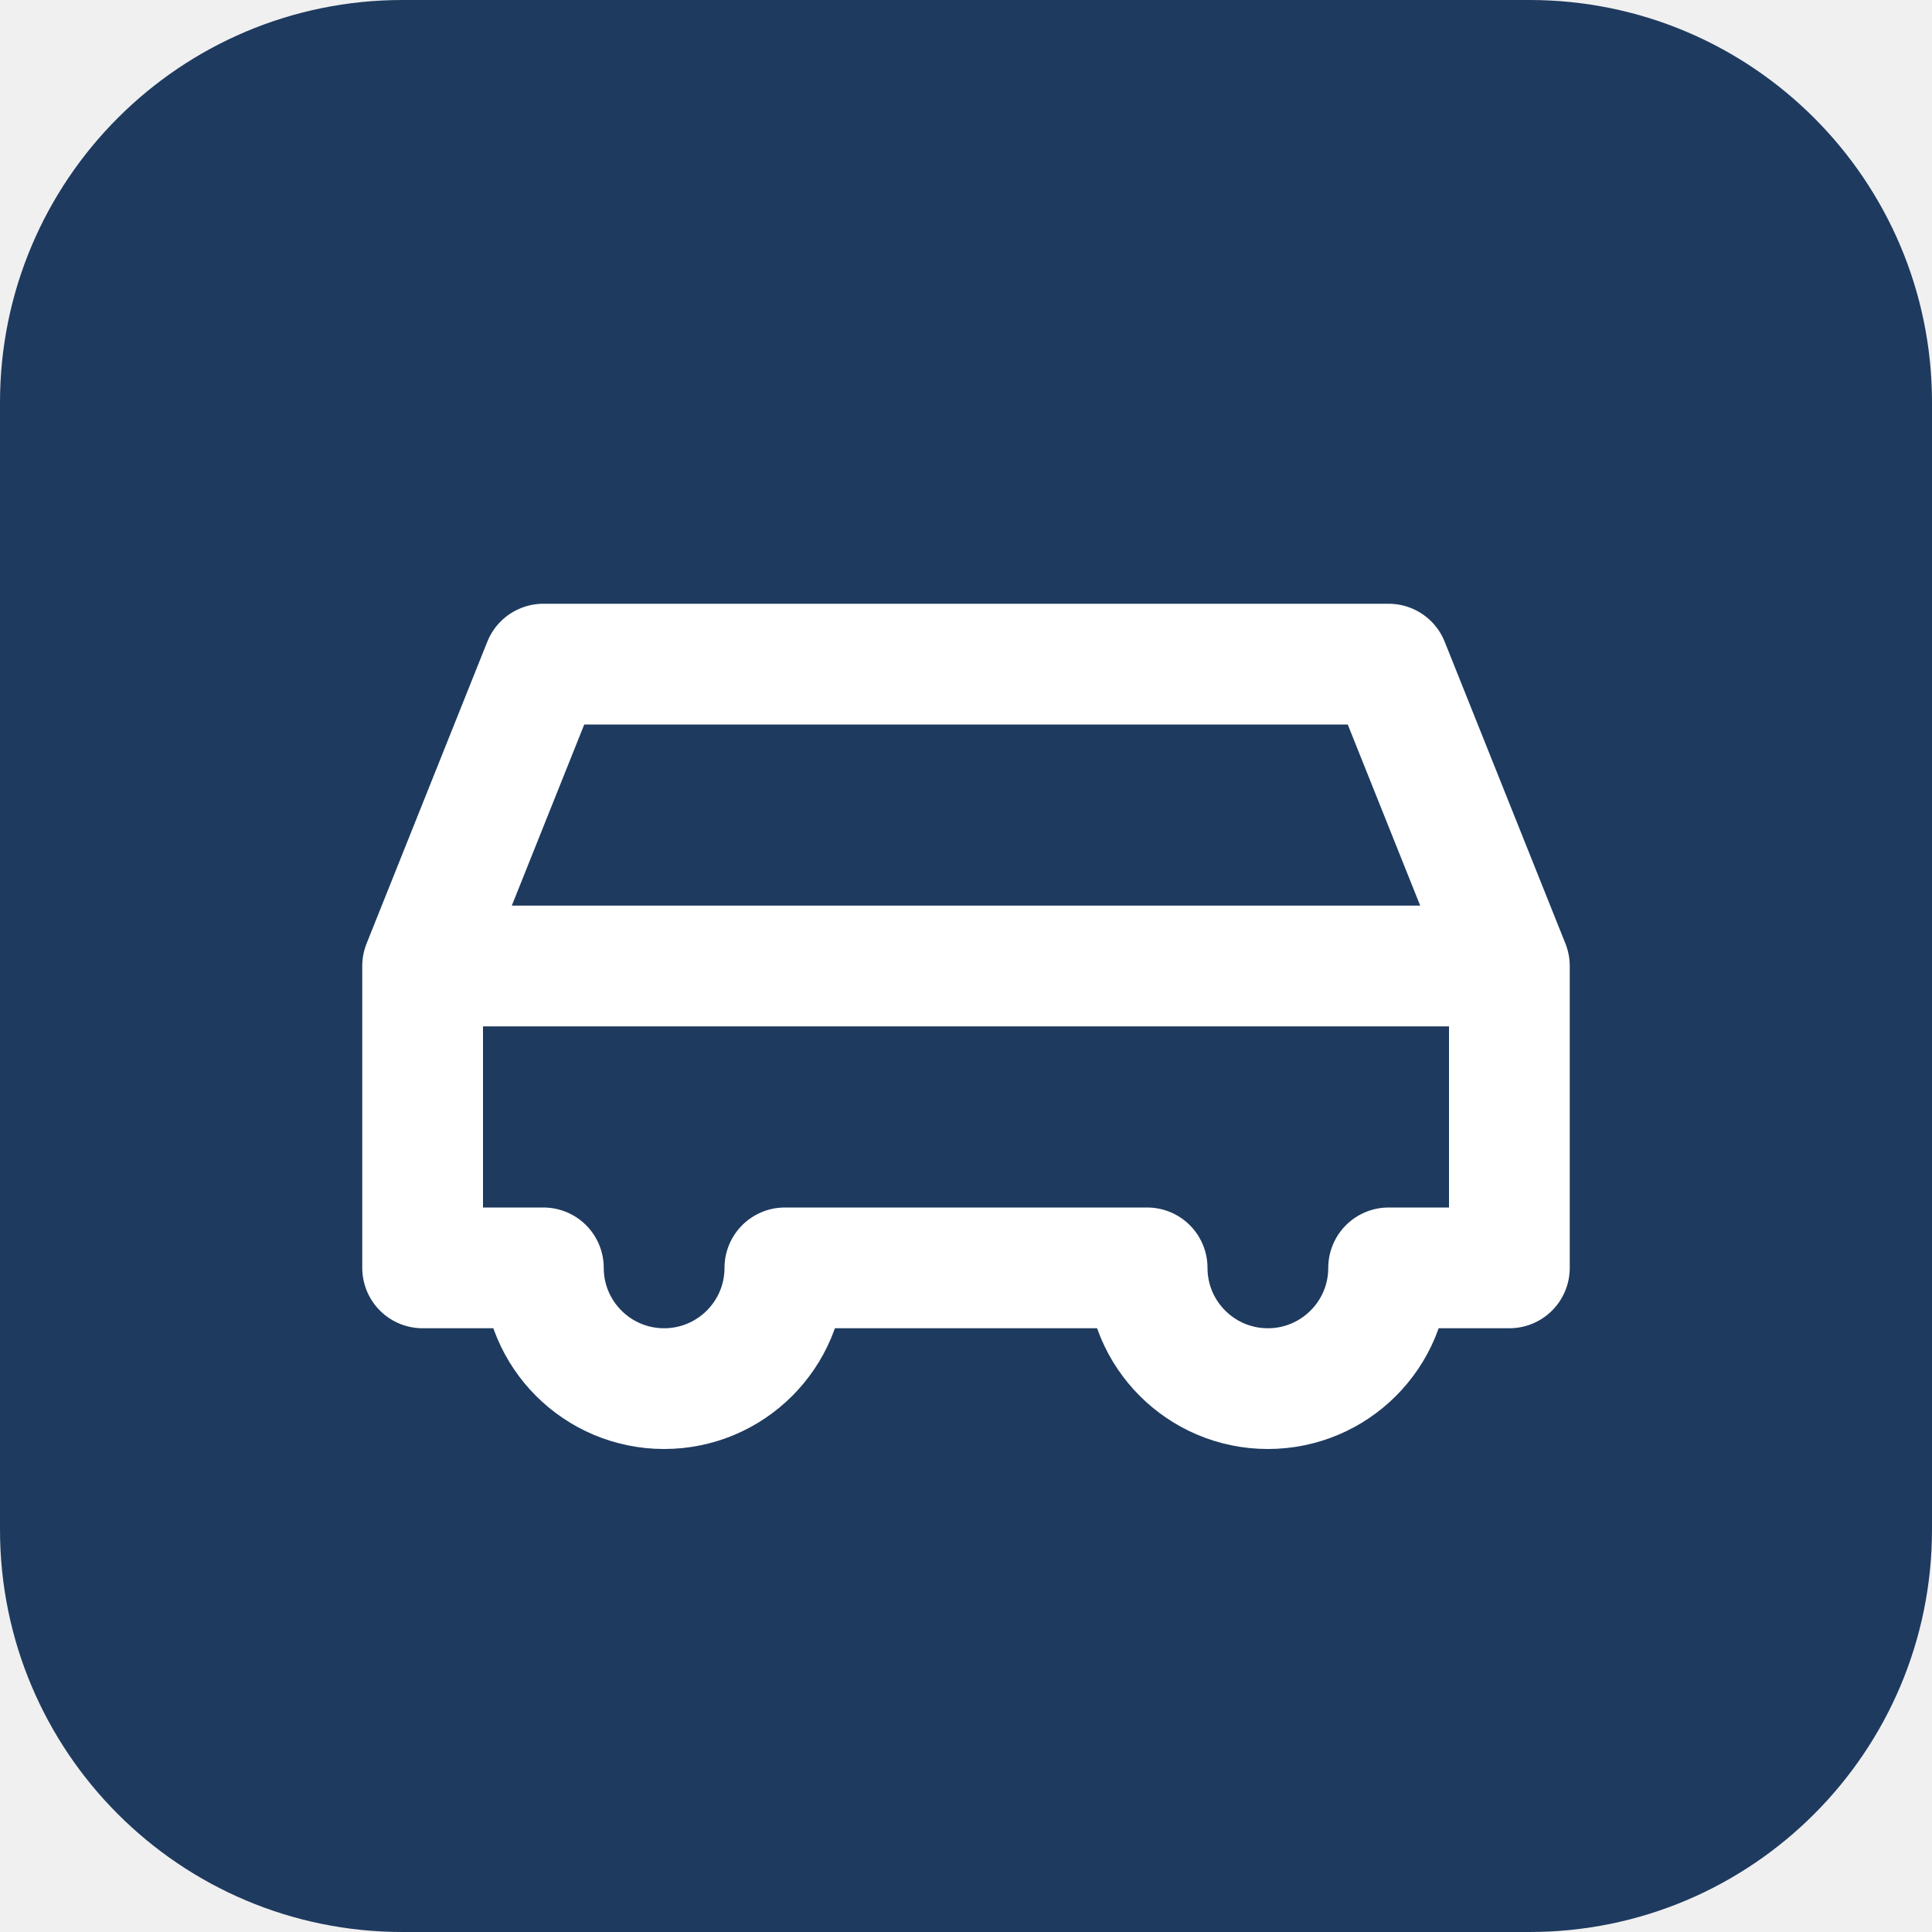
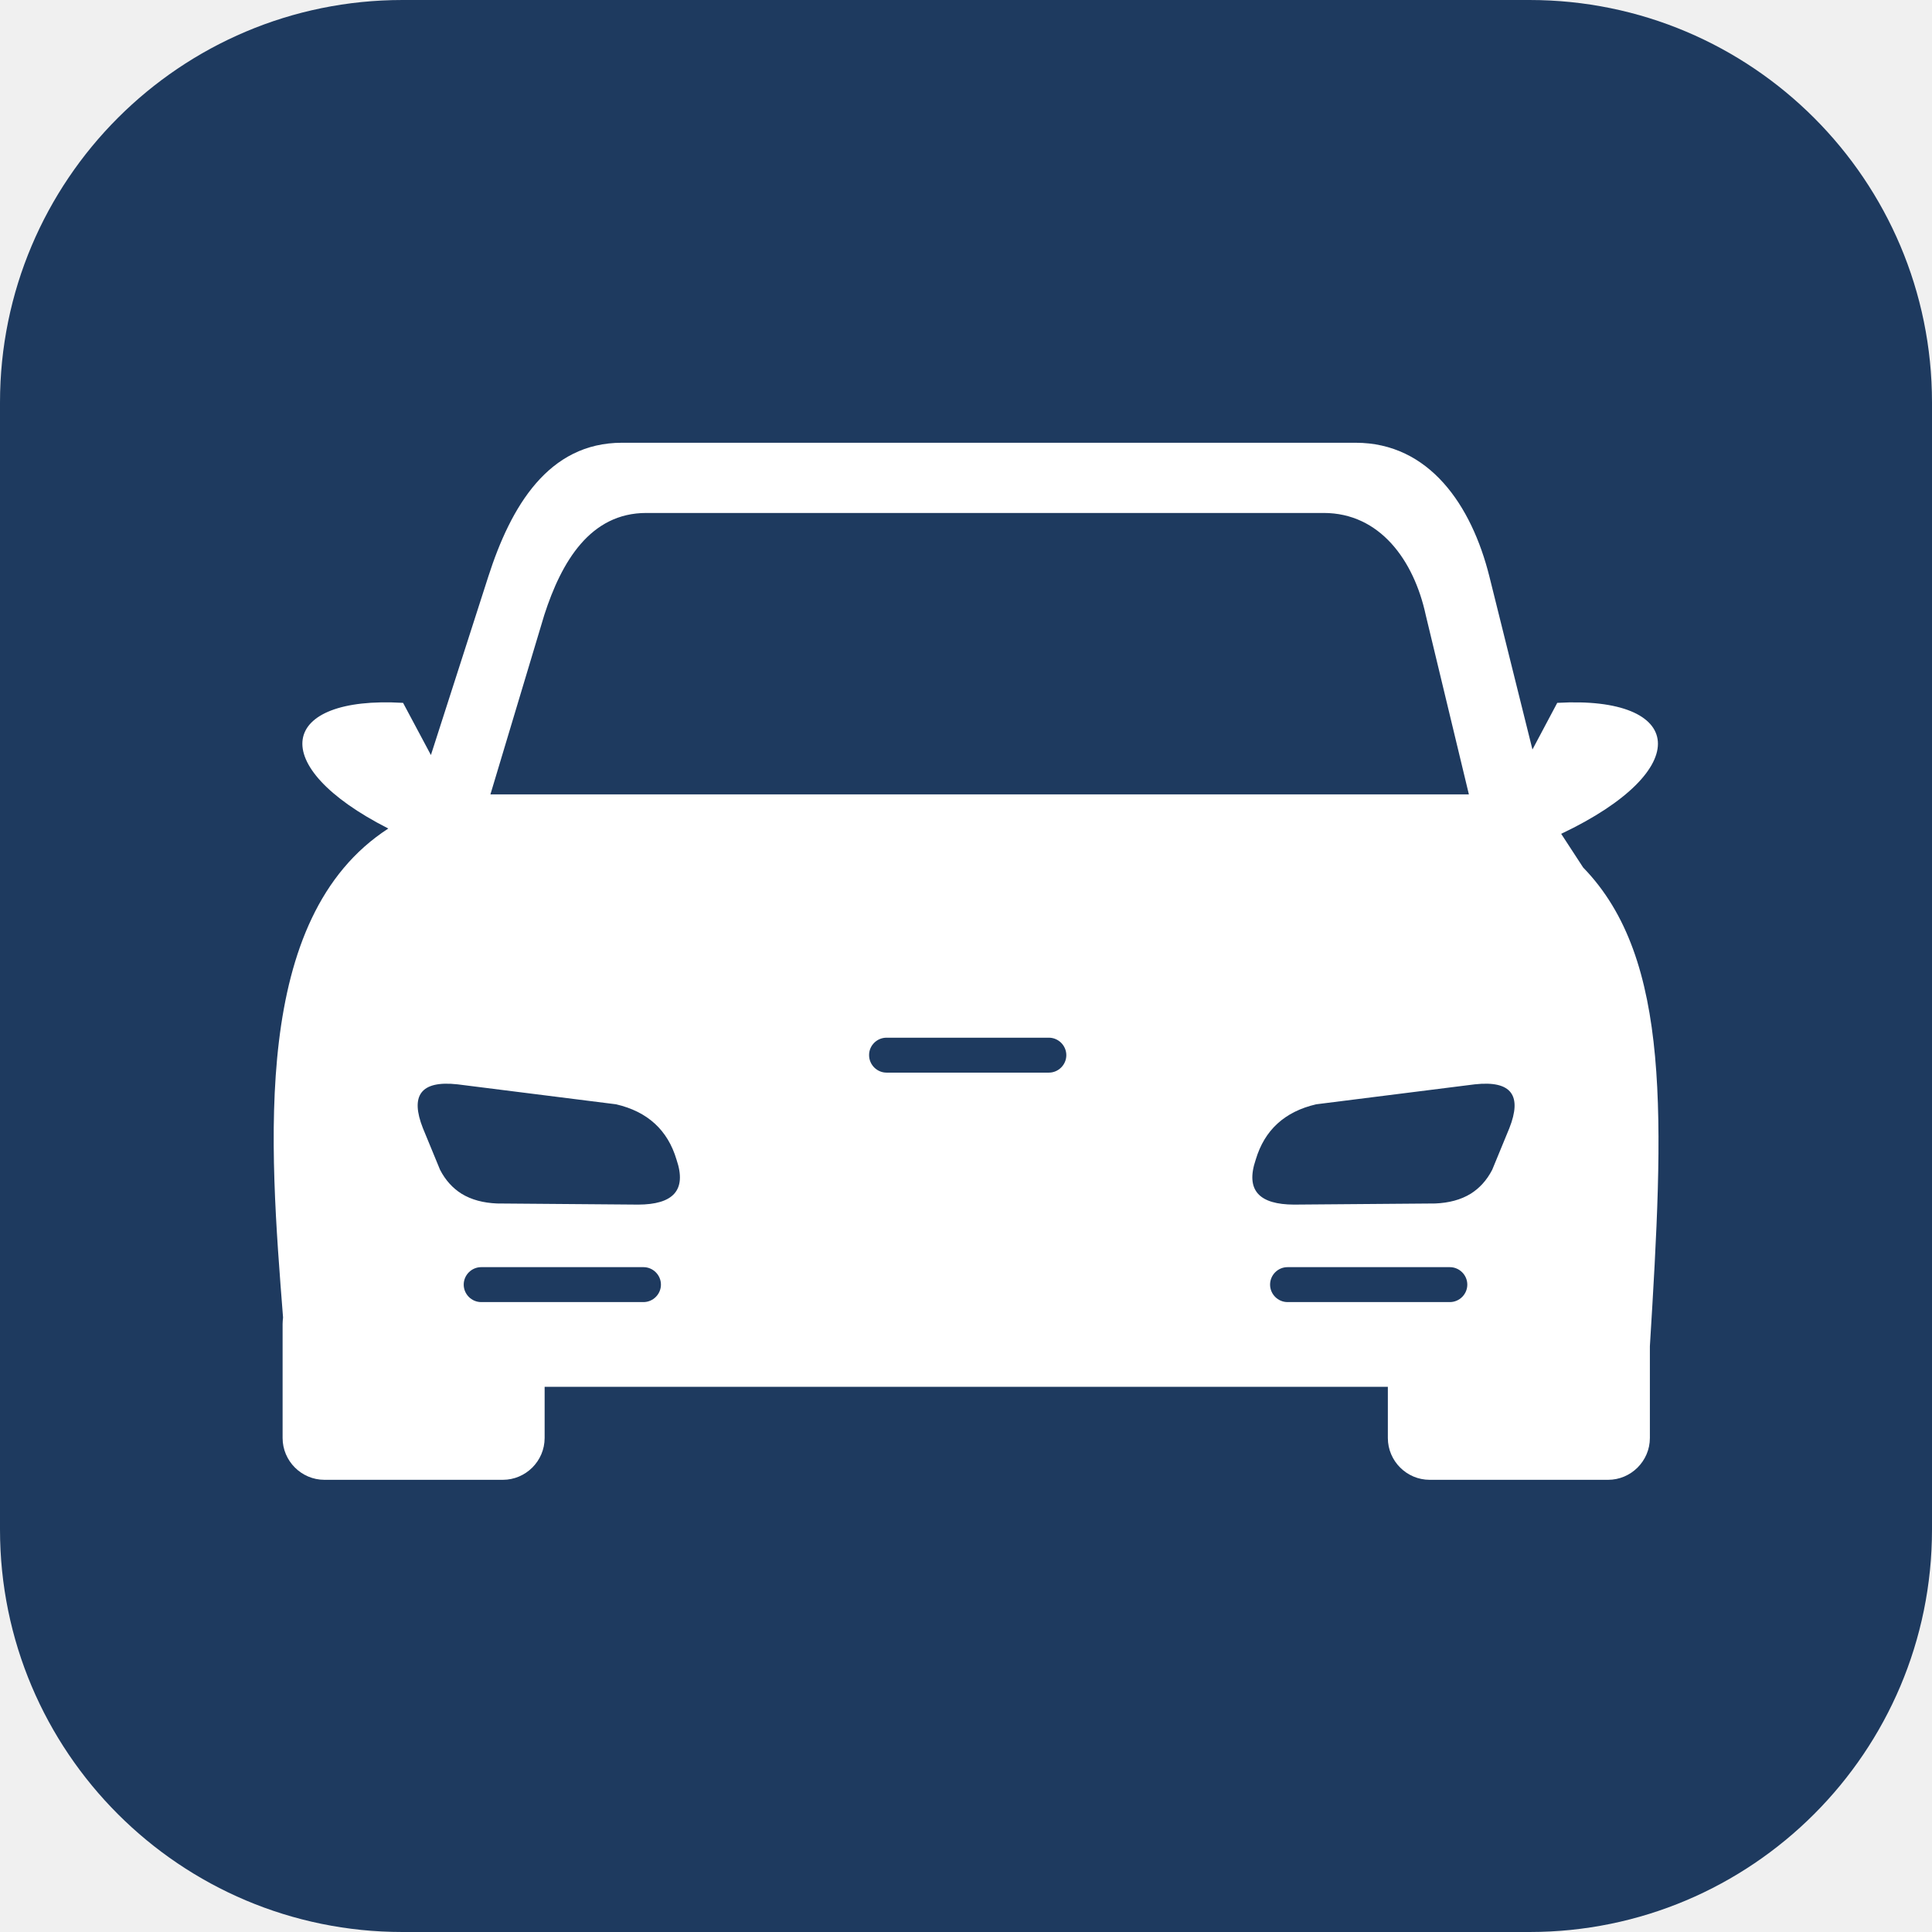
<svg xmlns="http://www.w3.org/2000/svg" viewBox="0 0 24 24">
  <rect width="24" height="24" rx="5" fill="#1e3a5f" />
-   <path transform="translate(3 3) scale(.75)" fill="none" stroke="#fff" stroke-width="2" stroke-linecap="round" stroke-linejoin="round" d="M5 17H3v-5l2-5h14l2 5v5h-2M5 17a2 2 0 1 0 4 0M15 17a2 2 0 1 0 4 0M9 17h6M3 12h18" />
+   <path transform="translate(3.4 5.5) scale(.14)" fill="#fff" fill-rule="evenodd" clip-rule="evenodd" d="M10.17,34.23c-10.98-5.58-9.72-11.8,1.31-11.15l2.47,4.63l5.09-15.83C21.04,5.65,24.37,0,30.9,0H96 c6.53,0,10.29,5.54,11.87,11.87l3.82,15.35l2.2-4.14c11.34-0.66,12.35,5.93,0.35,11.62l1.95,2.99c7.89,8.11,7.15,22.45,5.92,42.48 v8.14c0,2.04-1.67,3.71-3.71,3.71h-15.83c-2.04,0-3.71-1.67-3.71-3.71v-4.54H24.04v4.54c0,2.04-1.67,3.71-3.71,3.71H4.5 c-2.04,0-3.71-1.67-3.71-3.71V78.2c0-0.2,0.02-0.39,0.04-0.58C-0.37,62.25-2.06,42.15,10.17,34.23L10.17,34.23z M30.38,58.7 l-14.06-1.77c-3.32-0.37-4.21,1.03-3.08,3.89l1.52,3.69c0.49,0.95,1.14,1.64,1.9,2.12c0.89,0.55,1.96,0.82,3.15,0.87l12.54,0.1 c3.03-0.01,4.34-1.22,3.39-4C34.96,60.99,33.18,59.35,30.38,58.7L30.38,58.7z M54.38,52.79h14.4c0.85,0,1.55,0.7,1.55,1.55l0,0 c0,0.85-0.7,1.55-1.55,1.55h-14.4c-0.85,0-1.55-0.7-1.55-1.55l0,0C52.82,53.49,53.52,52.79,54.38,52.79L54.38,52.79z M89.96,73.15 h14.4c0.85,0,1.55,0.7,1.55,1.55l0,0c0,0.85-0.7,1.55-1.55,1.55h-14.4c-0.85,0-1.55-0.7-1.55-1.55l0,0 C88.41,73.85,89.1,73.15,89.96,73.15L89.96,73.15z M92.5,58.7l14.06-1.77c3.32-0.37,4.21,1.03,3.08,3.89l-1.52,3.69 c-0.49,0.95-1.14,1.64-1.9,2.12c-0.89,0.55-1.96,0.82-3.15,0.87l-12.54,0.1c-3.03-0.01-4.34-1.22-3.39-4 C87.92,60.99,89.7,59.35,92.5,58.7L92.5,58.7z M18.41,73.15h14.4c0.85,0,1.55,0.7,1.55,1.55l0,0c0,0.85-0.7,1.55-1.55,1.55h-14.4 c-0.85,0-1.55-0.7-1.55-1.55l0,0C16.86,73.85,17.56,73.15,18.41,73.15L18.41,73.15z M19.23,31.2h86.82l-3.83-15.92 c-1.05-4.85-4.07-9.05-9.05-9.05H33.06c-4.97,0-7.52,4.31-9.05,9.05L19.23,31.2v0.75V31.2L19.23,31.2z" />
</svg>
